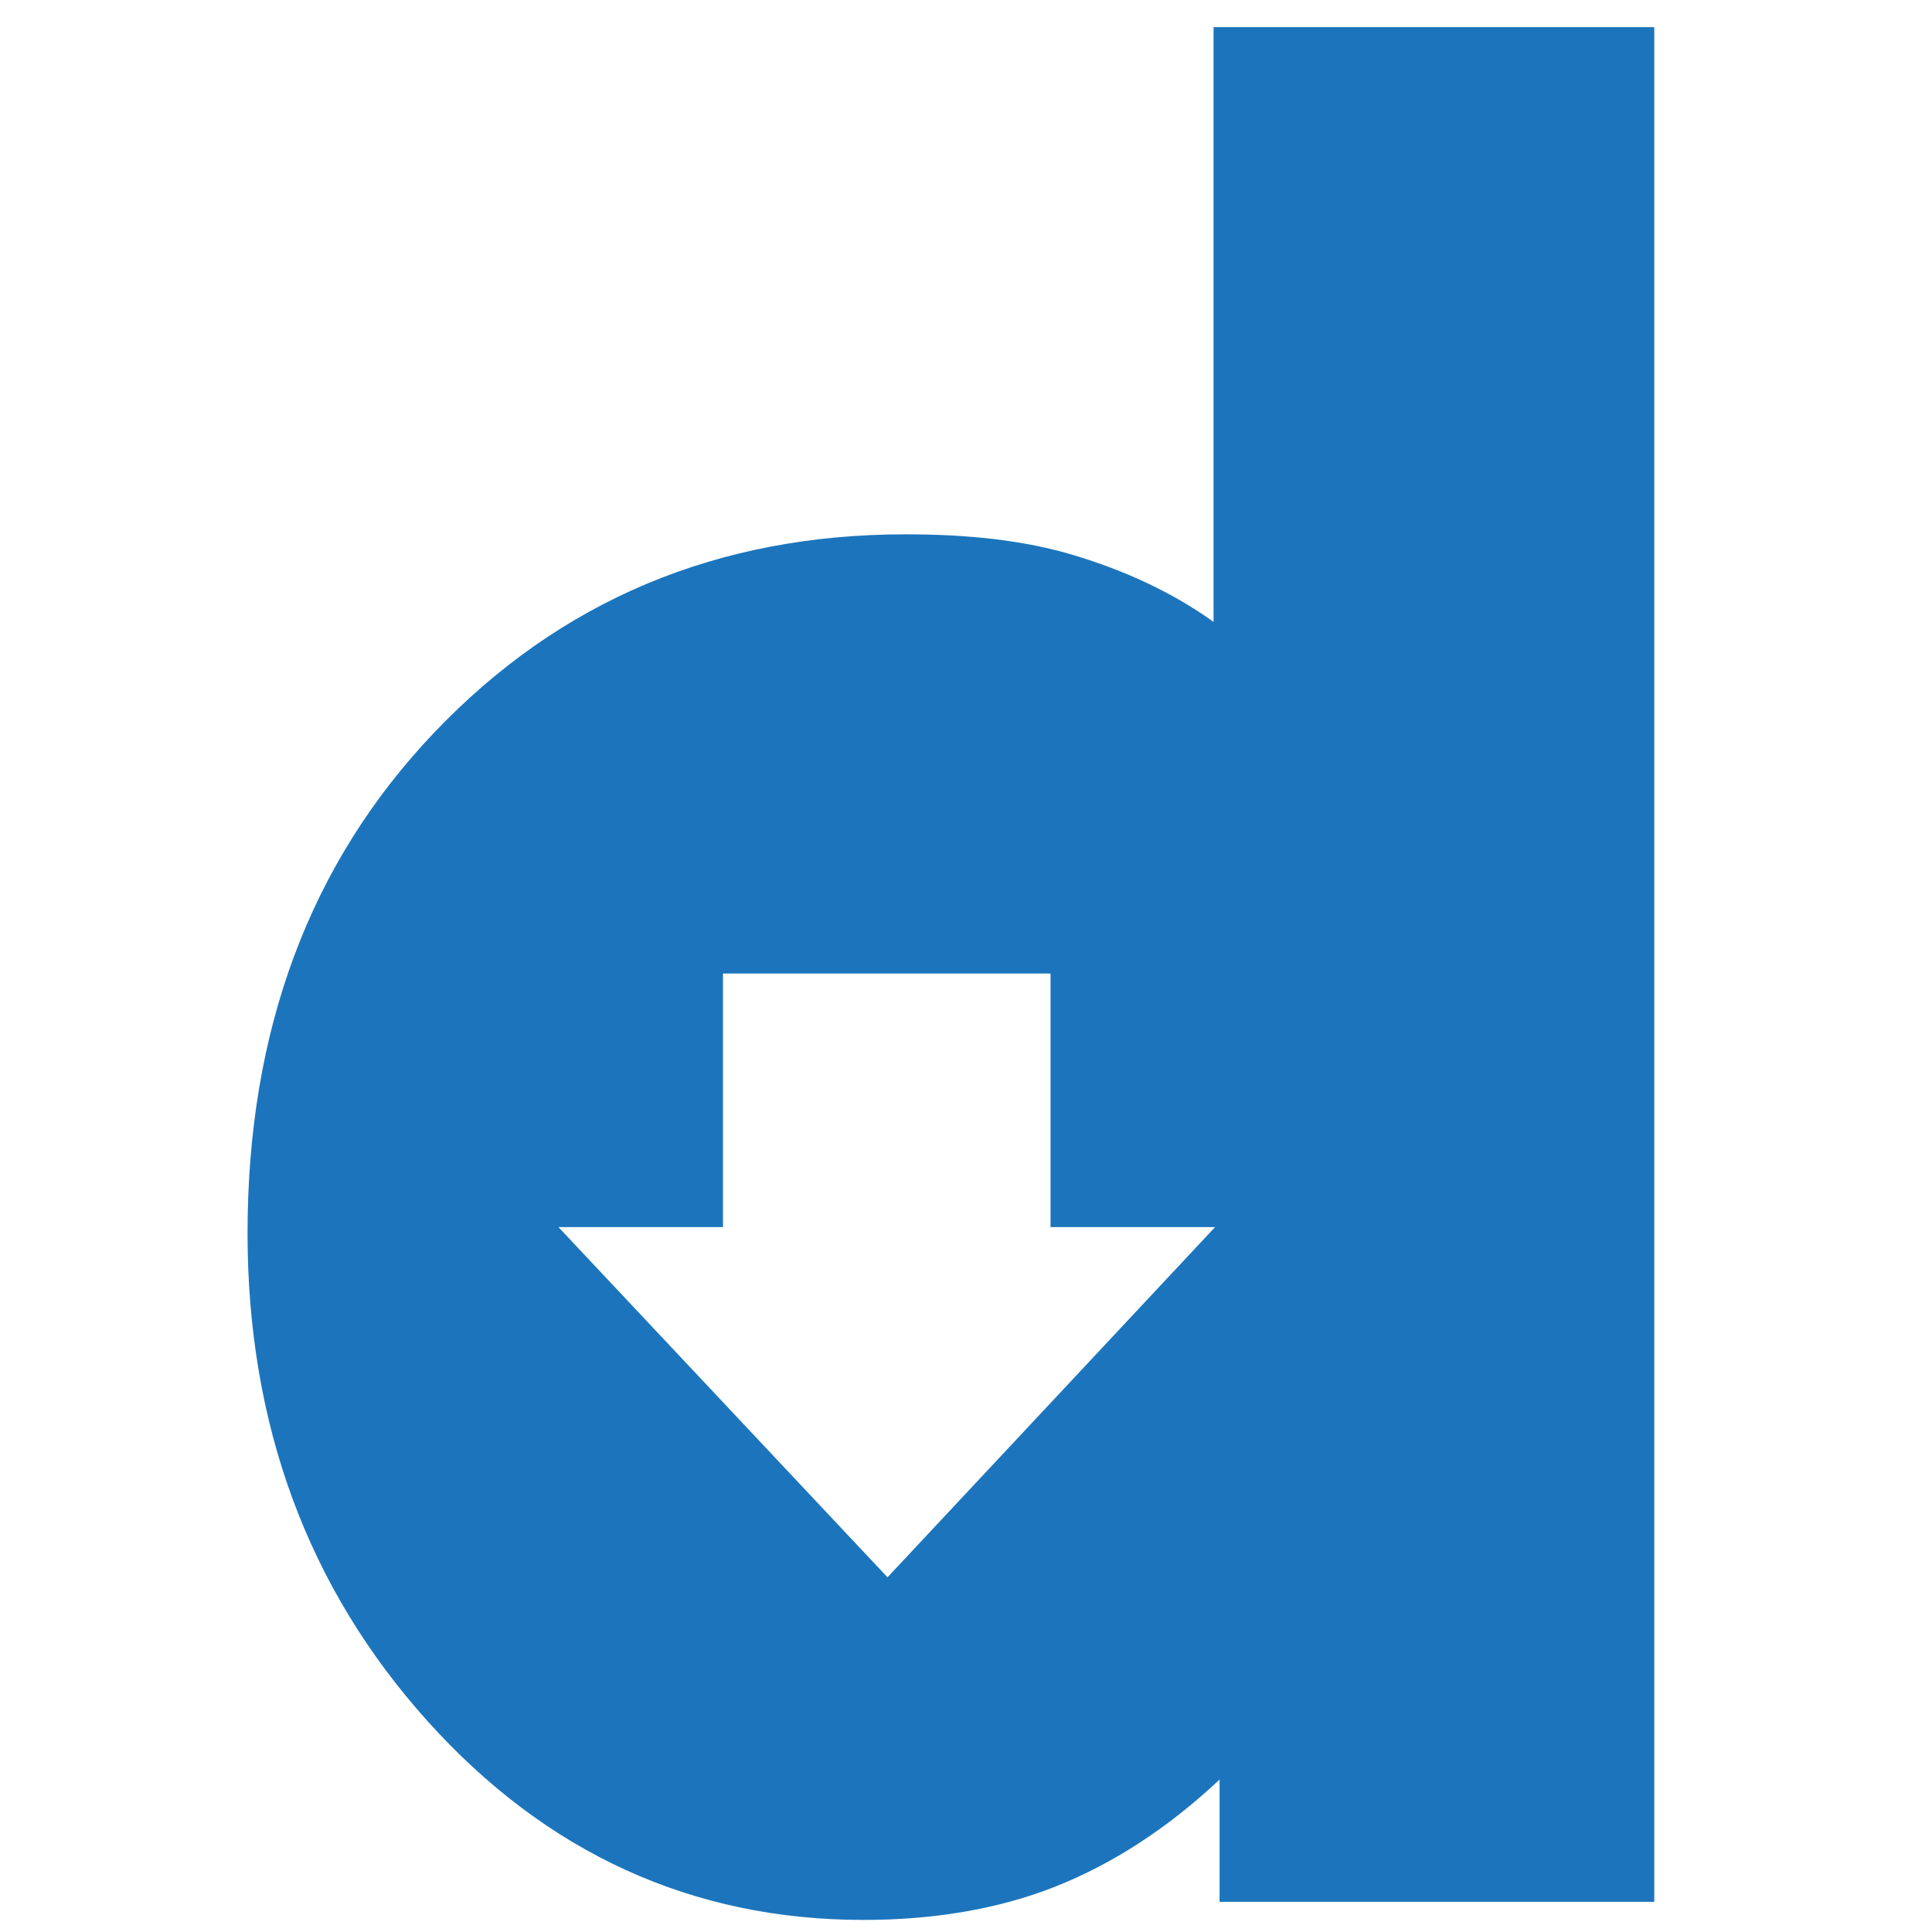
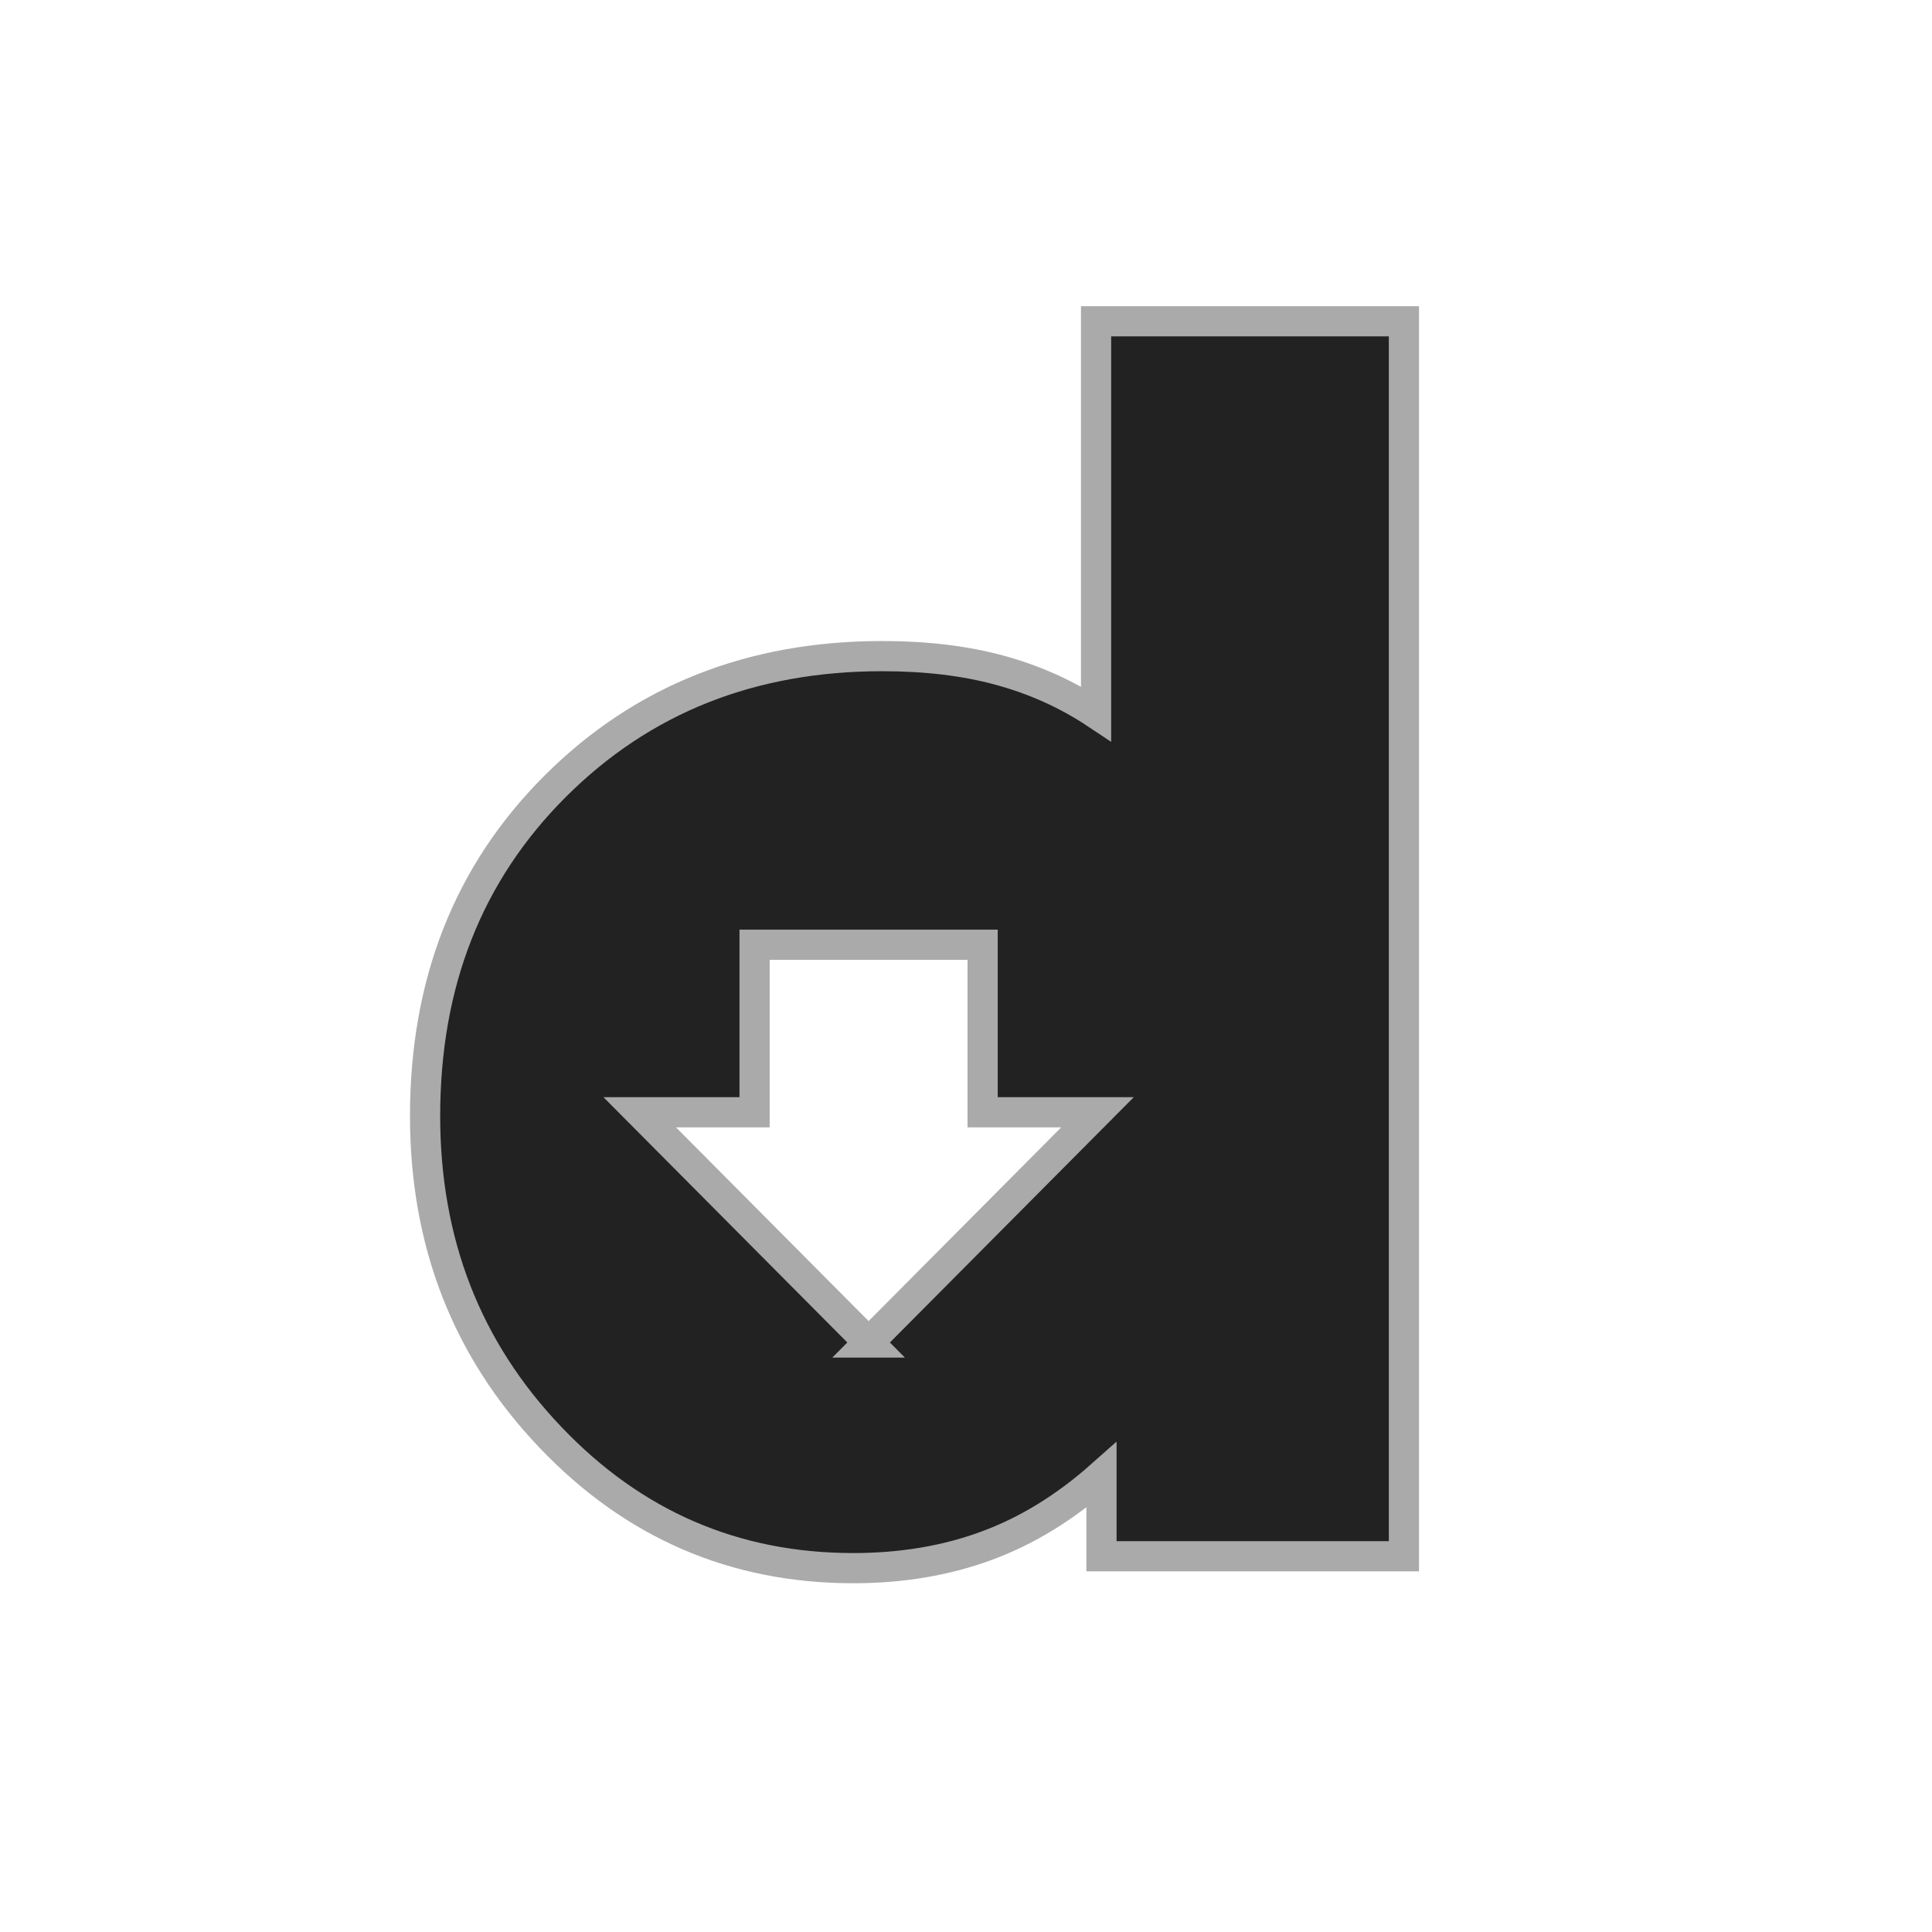
- <svg xmlns="http://www.w3.org/2000/svg" width="128" height="128" viewBox="0 0 128 128">
-   <path fill="#1c75bc" d="M80.4 1.8v39.4c-2.8-2-5.9-3.4-9.2-4.4s-7-1.4-11.2-1.4c-12.5 0-22.9 4.4-31.2 13.1s-12.4 19.8-12.4 33.2c0 12.7 4 23.5 11.9 32.3 7.9 8.8 17.6 13.2 28.9 13.2 4.6 0 8.9-.7 12.7-2.2 3.8-1.5 7.5-3.9 10.9-7.1v8.1h28.8v-124.2h-29.2zm-21.6 102.7l-21.8-23.2h10.9v-16.8h21.7v16.8h10.9l-21.7 23.2z" />
+ <svg xmlns="http://www.w3.org/2000/svg" width="128" height="128" viewBox="0 0 512 512">
+   <path d="M290.47 85.15v103.982c-7.855-5.228-16.392-9.023-25.607-11.53s-19.564-3.724-31.046-3.724c-34.748 0-63.603 11.458-86.643 34.445-23.04 22.99-34.52 52.064-34.52 87.44 0 33.517 11.03 61.874 33.16 85.078 22.057 23.204 48.873 34.734 80.298 34.734 12.916 0 24.7-2.006 35.35-5.944 10.728-3.94 20.85-10.17 30.444-18.692v21.485h80.146V85.148H290.47v.002zm-60.28 270.625l-60.658-61.013h30.442V250.36h60.432v44.402h30.443l-60.66 61.013z" fill="#222" stroke="#aaa" stroke-width="8" />
</svg>
